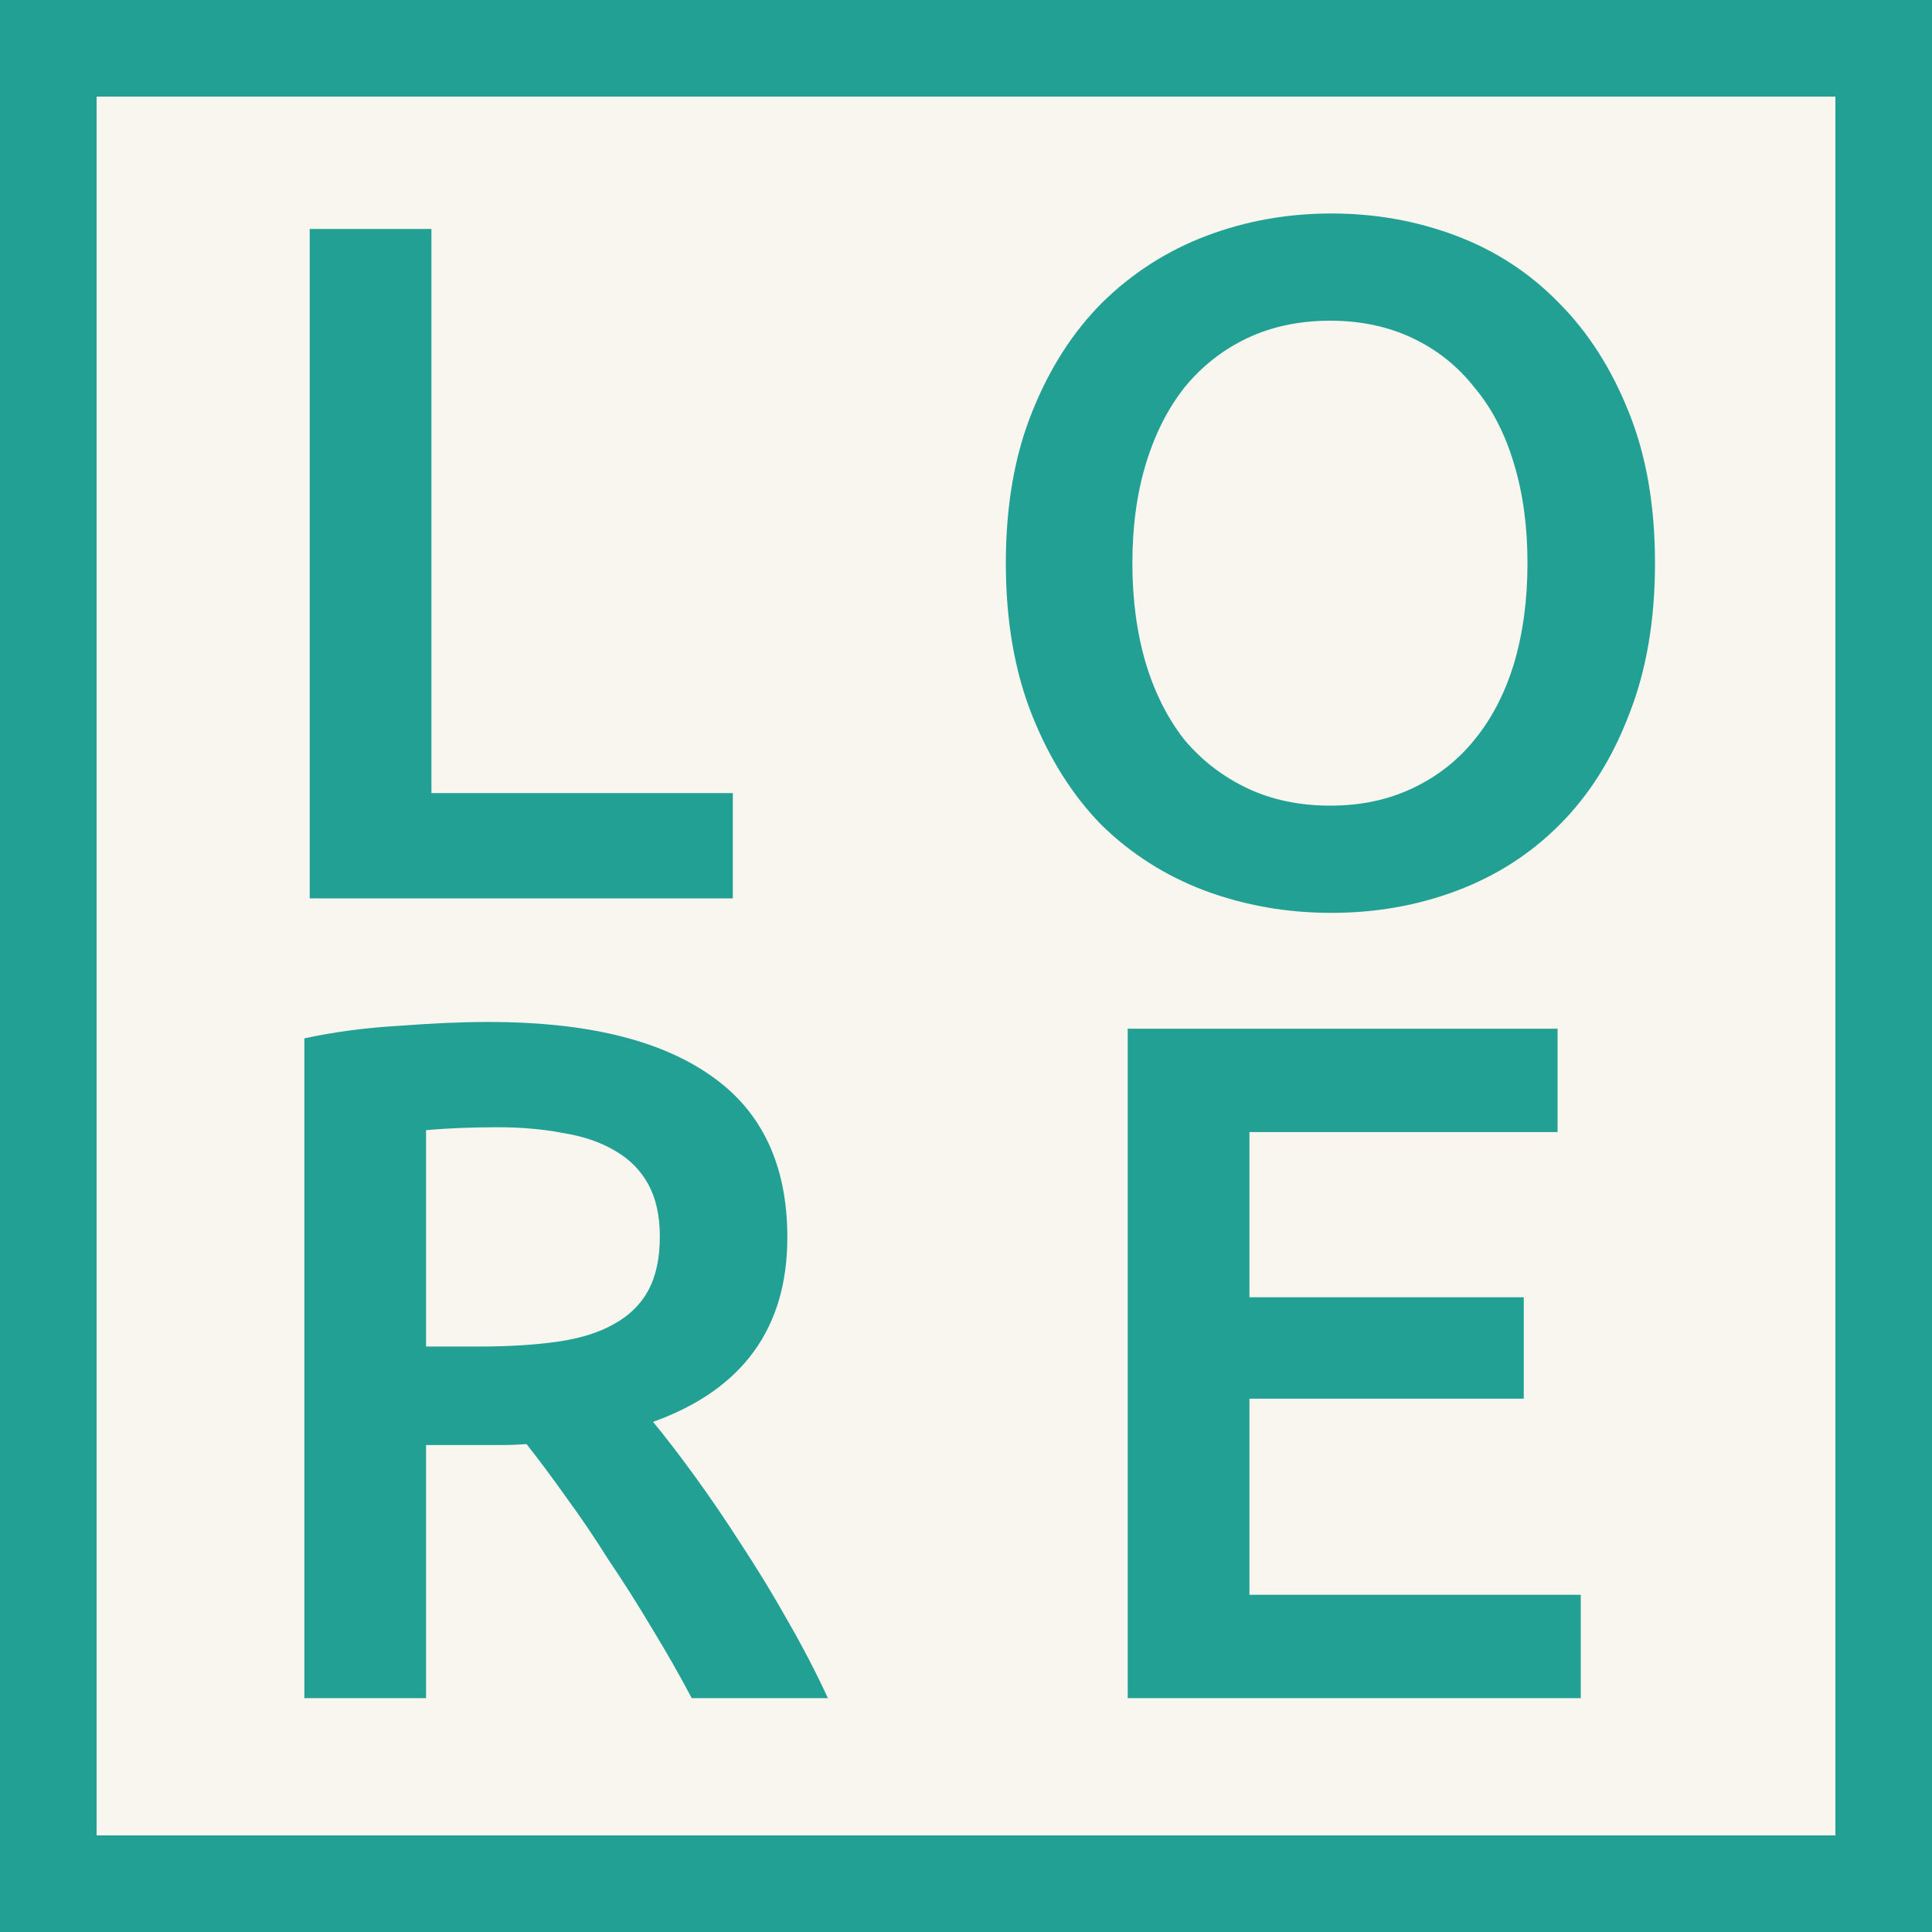
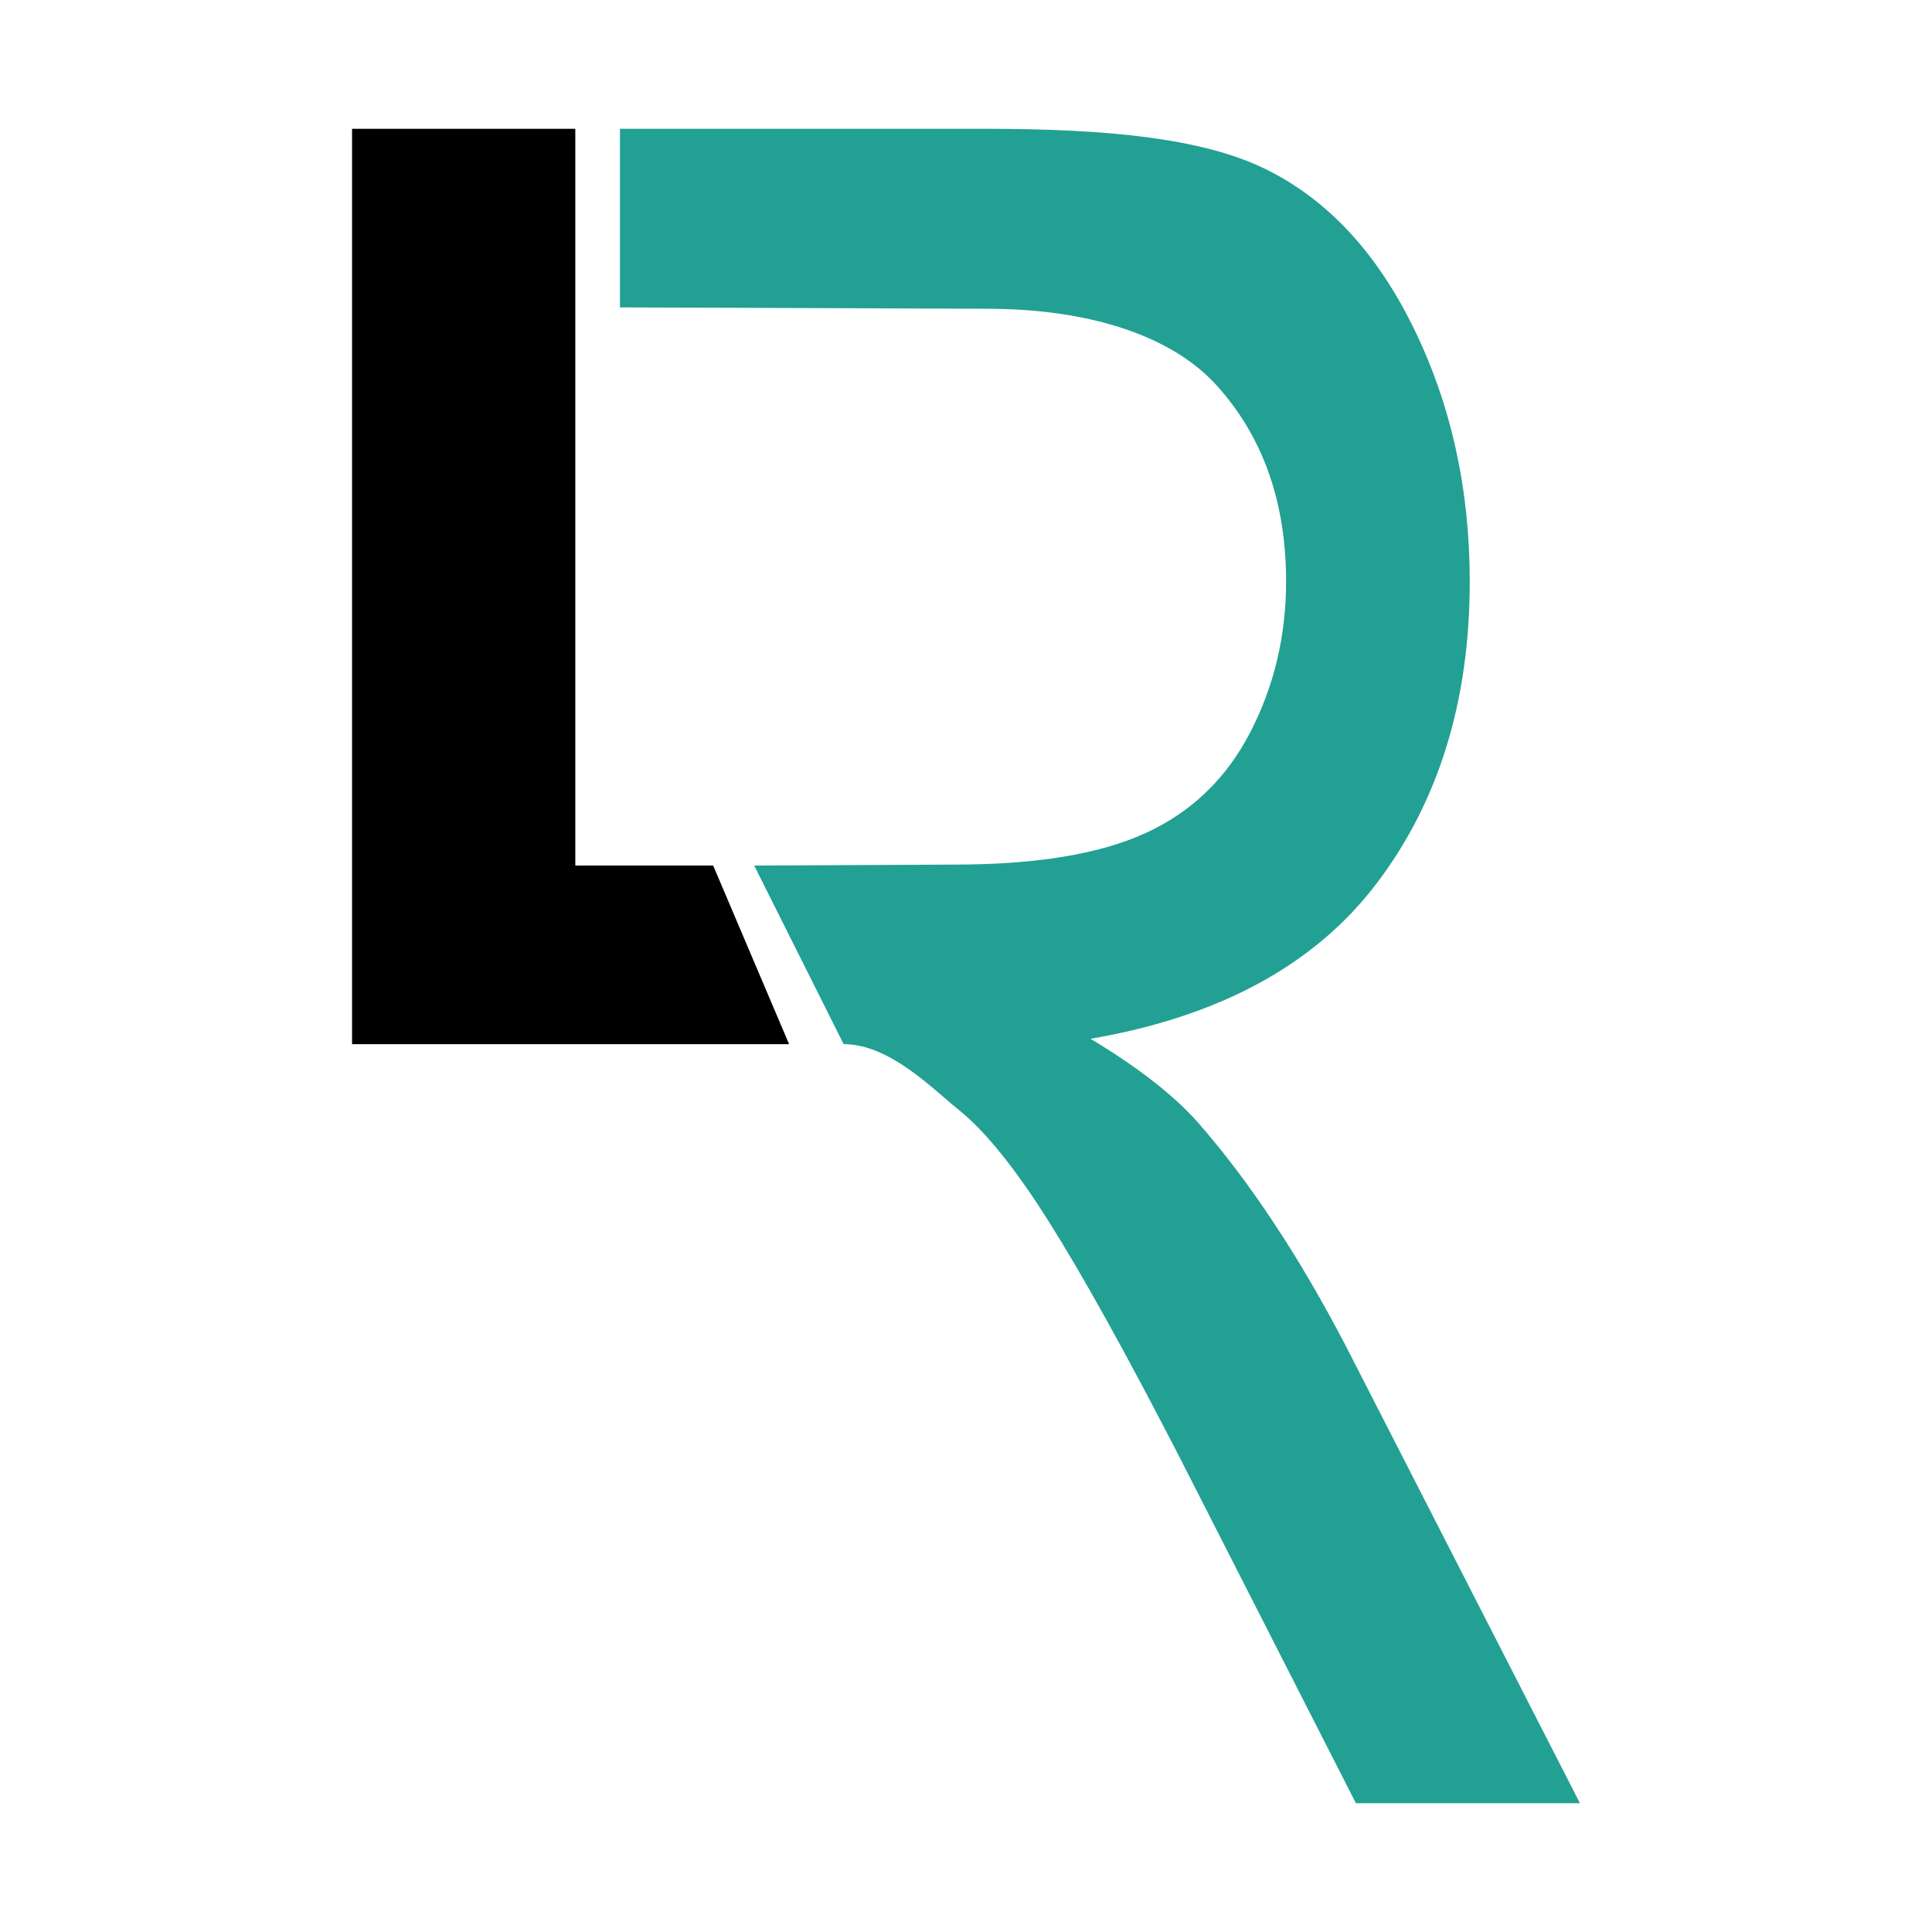
- <svg xmlns="http://www.w3.org/2000/svg" width="100" height="100" viewBox="0 0 100 100" fill="#F9F6F0">
-   <rect x="2.5" y="2.5" width="95" height="95" stroke="#22A094" stroke-width="5" />
-   <path d="M37.931 41.05V46.5H16.031V11.85H22.331V41.05H37.931Z" fill="#22A094" />
-   <path d="M58.612 29.15C58.612 31.05 58.846 32.783 59.312 34.35C59.779 35.883 60.446 37.2 61.312 38.3C62.212 39.367 63.296 40.2 64.562 40.8C65.829 41.4 67.262 41.7 68.862 41.7C70.429 41.7 71.846 41.4 73.112 40.8C74.379 40.2 75.446 39.367 76.312 38.3C77.212 37.2 77.896 35.883 78.362 34.35C78.829 32.783 79.062 31.05 79.062 29.15C79.062 27.25 78.829 25.533 78.362 24C77.896 22.433 77.212 21.117 76.312 20.05C75.446 18.95 74.379 18.1 73.112 17.5C71.846 16.9 70.429 16.6 68.862 16.6C67.262 16.6 65.829 16.9 64.562 17.5C63.296 18.1 62.212 18.95 61.312 20.05C60.446 21.15 59.779 22.467 59.312 24C58.846 25.533 58.612 27.25 58.612 29.15ZM85.662 29.15C85.662 32.117 85.212 34.733 84.312 37C83.446 39.267 82.246 41.167 80.712 42.7C79.212 44.2 77.446 45.333 75.412 46.1C73.379 46.867 71.212 47.25 68.912 47.25C66.612 47.25 64.429 46.867 62.362 46.1C60.329 45.333 58.546 44.2 57.012 42.7C55.512 41.167 54.312 39.267 53.412 37C52.512 34.733 52.062 32.117 52.062 29.15C52.062 26.183 52.512 23.583 53.412 21.35C54.312 19.083 55.529 17.183 57.062 15.65C58.629 14.117 60.429 12.967 62.462 12.2C64.496 11.433 66.646 11.05 68.912 11.05C71.179 11.05 73.329 11.433 75.362 12.2C77.396 12.967 79.162 14.117 80.662 15.65C82.196 17.183 83.412 19.083 84.312 21.35C85.212 23.583 85.662 26.183 85.662 29.15Z" fill="#22A094 " />
-   <path d="M58.37 87.896V53.246H80.62V58.596H64.67V67.146H78.87V72.396H64.67V82.546H81.82V87.896H58.37Z" fill="#22A094" />
-   <path d="M25.303 52.896C30.303 52.896 34.12 53.813 36.753 55.646C39.42 57.479 40.753 60.279 40.753 64.046C40.753 68.746 38.437 71.93 33.803 73.596C34.437 74.363 35.153 75.296 35.953 76.396C36.753 77.496 37.57 78.696 38.403 79.996C39.236 81.263 40.036 82.579 40.803 83.946C41.57 85.279 42.253 86.596 42.853 87.896H35.803C35.17 86.696 34.486 85.496 33.753 84.296C33.02 83.063 32.27 81.879 31.503 80.746C30.77 79.579 30.037 78.496 29.303 77.496C28.57 76.463 27.887 75.546 27.253 74.746C26.787 74.779 26.387 74.796 26.053 74.796C25.72 74.796 25.403 74.796 25.103 74.796H22.053V87.896H15.753V53.746C17.287 53.413 18.92 53.196 20.653 53.096C22.387 52.963 23.936 52.896 25.303 52.896ZM25.753 58.346C24.42 58.346 23.186 58.396 22.053 58.496V69.696H24.803C26.337 69.696 27.686 69.613 28.853 69.446C30.02 69.279 30.986 68.98 31.753 68.546C32.553 68.113 33.153 67.529 33.553 66.796C33.953 66.063 34.153 65.129 34.153 63.996C34.153 62.929 33.953 62.029 33.553 61.296C33.153 60.563 32.57 59.98 31.803 59.546C31.07 59.113 30.186 58.813 29.153 58.646C28.12 58.446 26.986 58.346 25.753 58.346Z" fill="#22A094" />
+ <svg xmlns="http://www.w3.org/2000/svg" width="100%" height="100%" viewBox="0 0 2500 2500" version="1.1" xml:space="preserve" style="fill-rule:evenodd;clip-rule:evenodd;stroke-linejoin:round;stroke-miterlimit:2;">
+   <g>
+     <path d="M1021.06,1351.11l-565.5,0l-0,-1184.44l288.888,-0l0,953.333l178.389,-0l98.223,231.111Z" style="fill-rule:nonzero;" />
+     <path d="M802.222,166.667l474.614,-0c155.265,-0 278.05,12.147 358.851,51.199c80.801,39.052 145.362,108.01 193.685,206.875c48.322,98.865 72.483,208.111 72.483,327.738c-0,154.23 -40.005,284.238 -120.013,390.023c-80.009,105.786 -203.587,173.014 -370.734,201.685c60.997,36.58 107.339,72.666 139.025,108.258c67.334,77.115 131.104,173.508 191.308,289.18l303.003,591.708l-289.932,0l-230.52,-452.308c-67.334,-130.502 -122.786,-230.356 -166.355,-299.561c-43.569,-69.206 -82.583,-117.65 -117.042,-145.332c-34.46,-27.682 -89.526,-85.021 -148.939,-85.021l-115.737,-231.111l259.328,-1.225c105.358,-0 187.744,-13.594 247.156,-40.782c59.412,-27.188 104.566,-70.689 135.46,-130.502c30.895,-59.814 46.342,-124.817 46.342,-195.012c0,-102.82 -29.904,-187.349 -89.713,-253.589c-59.808,-66.24 -168.533,-99.359 -297.656,-99.359l-474.614,-1.753l0,-231.111Z" style="fill:#22a094;fill-rule:nonzero;" />
+   </g>
</svg>
